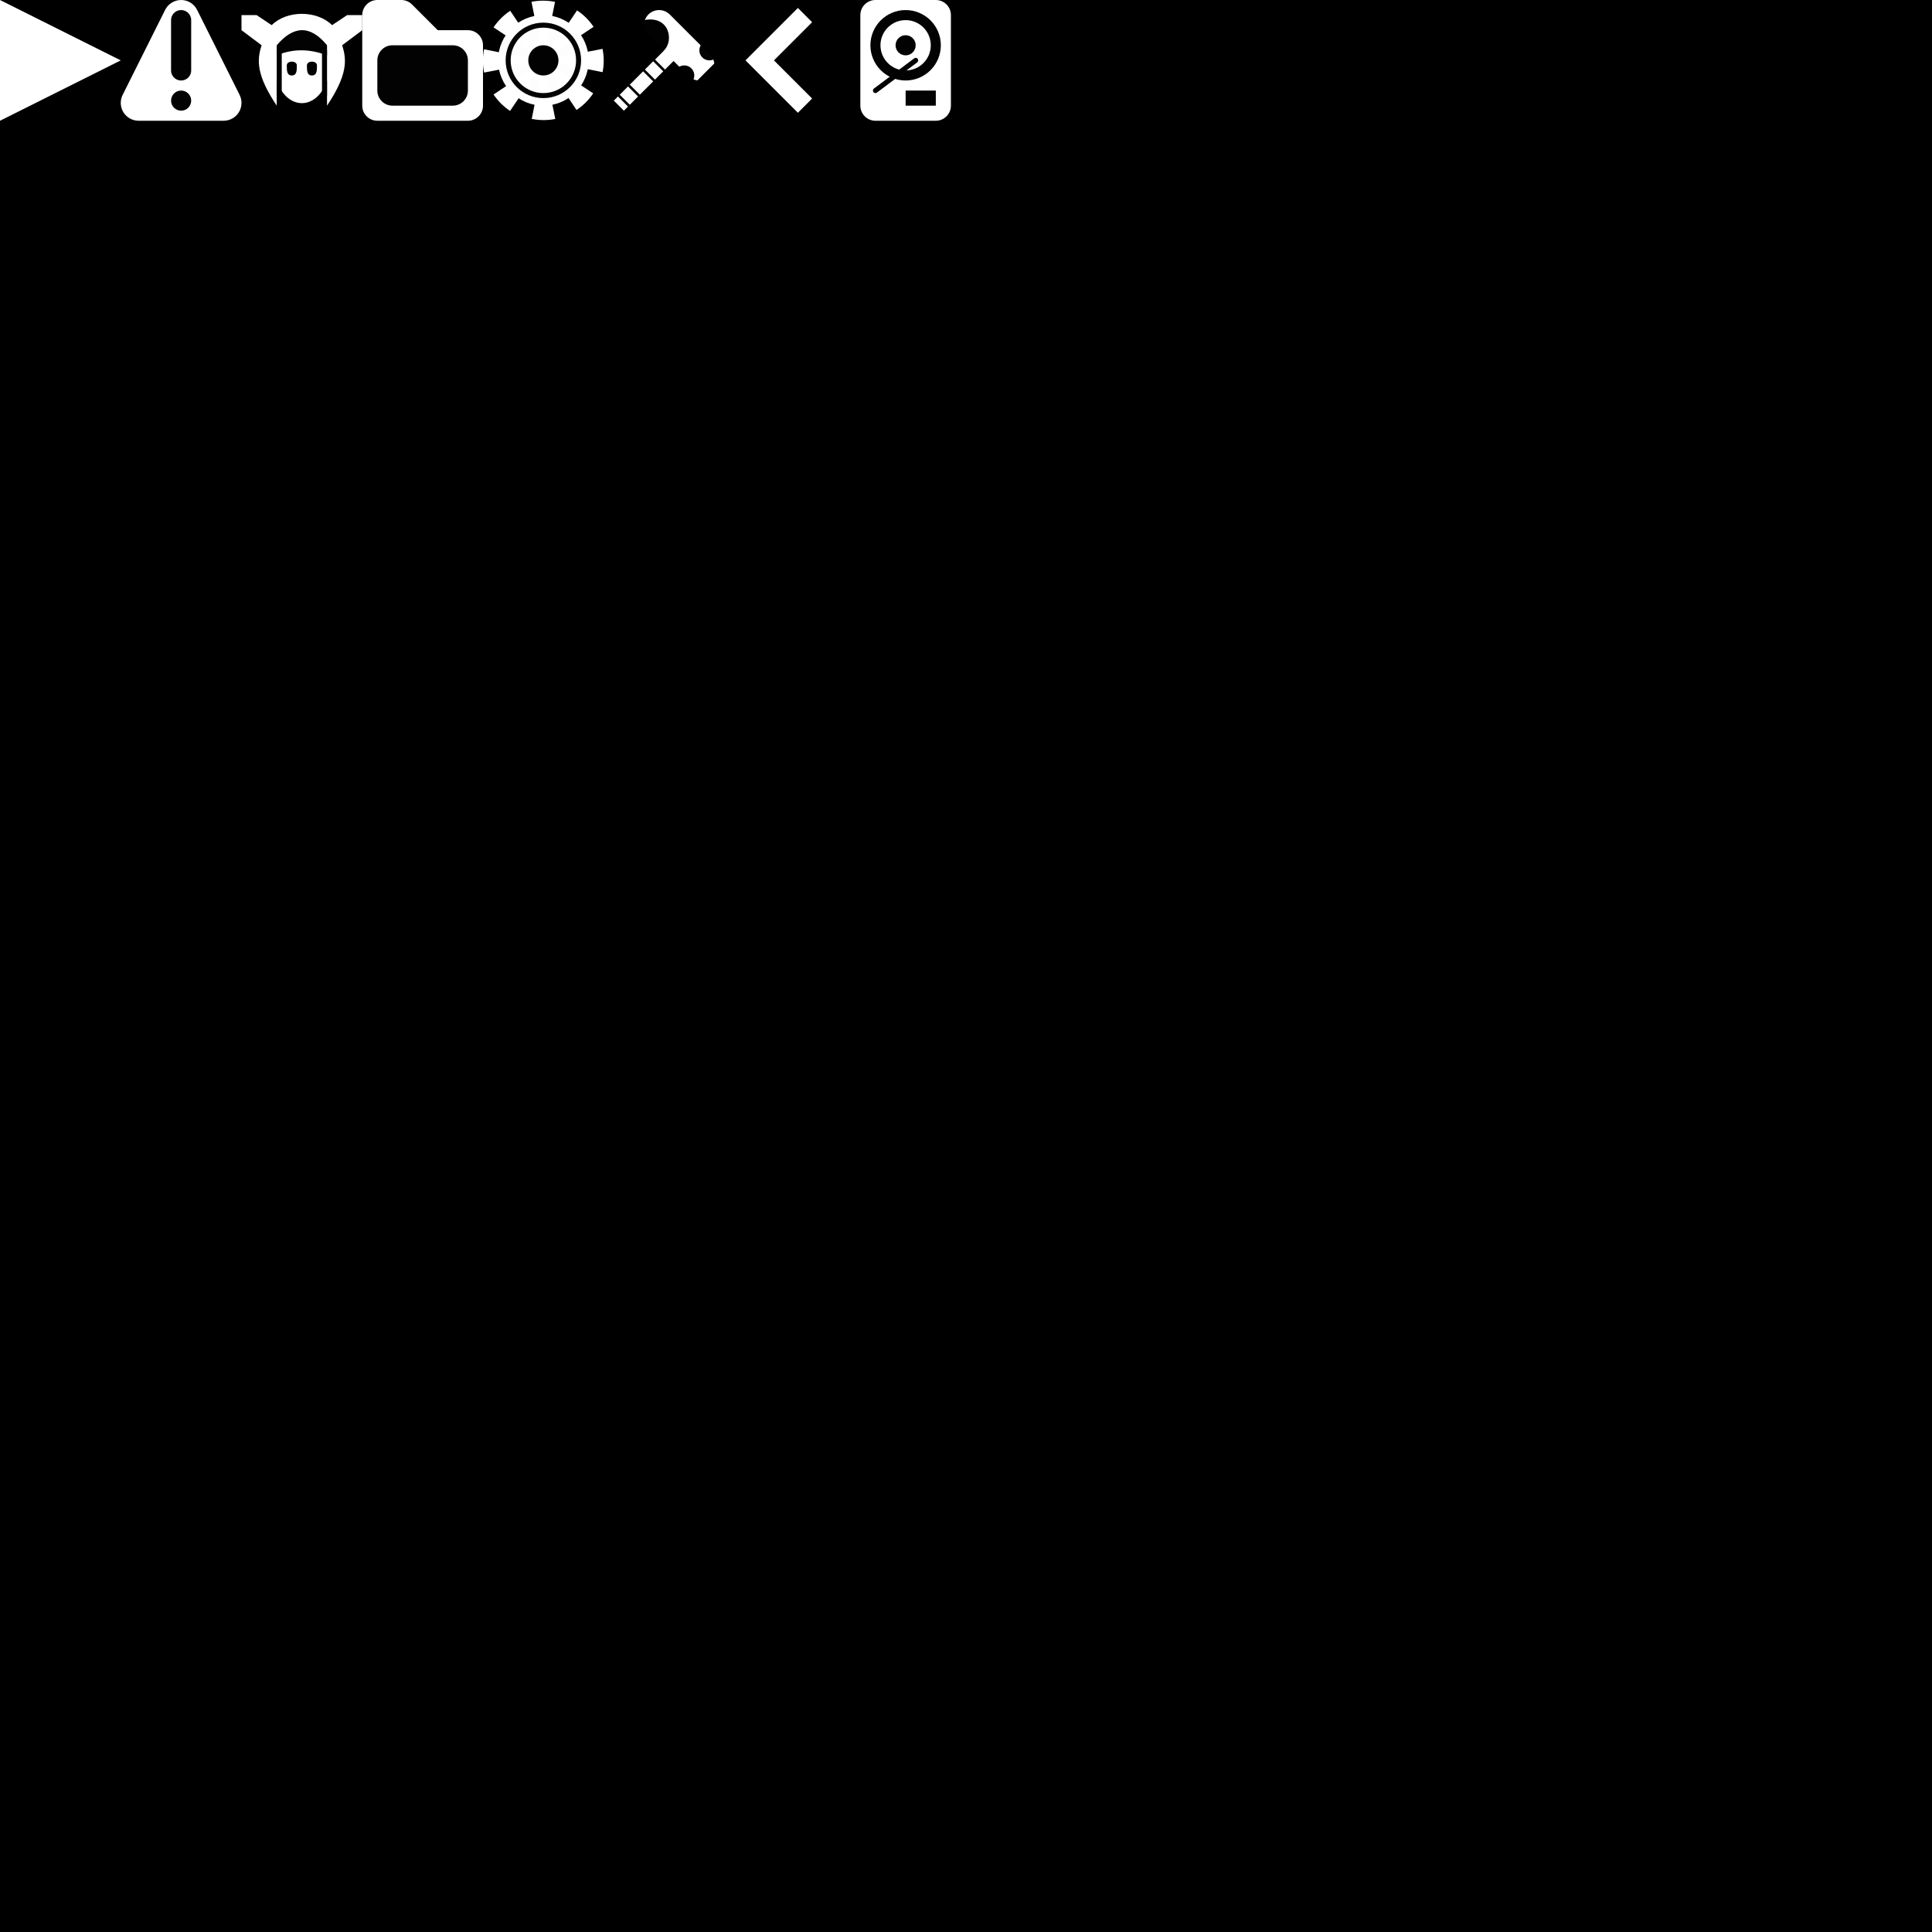
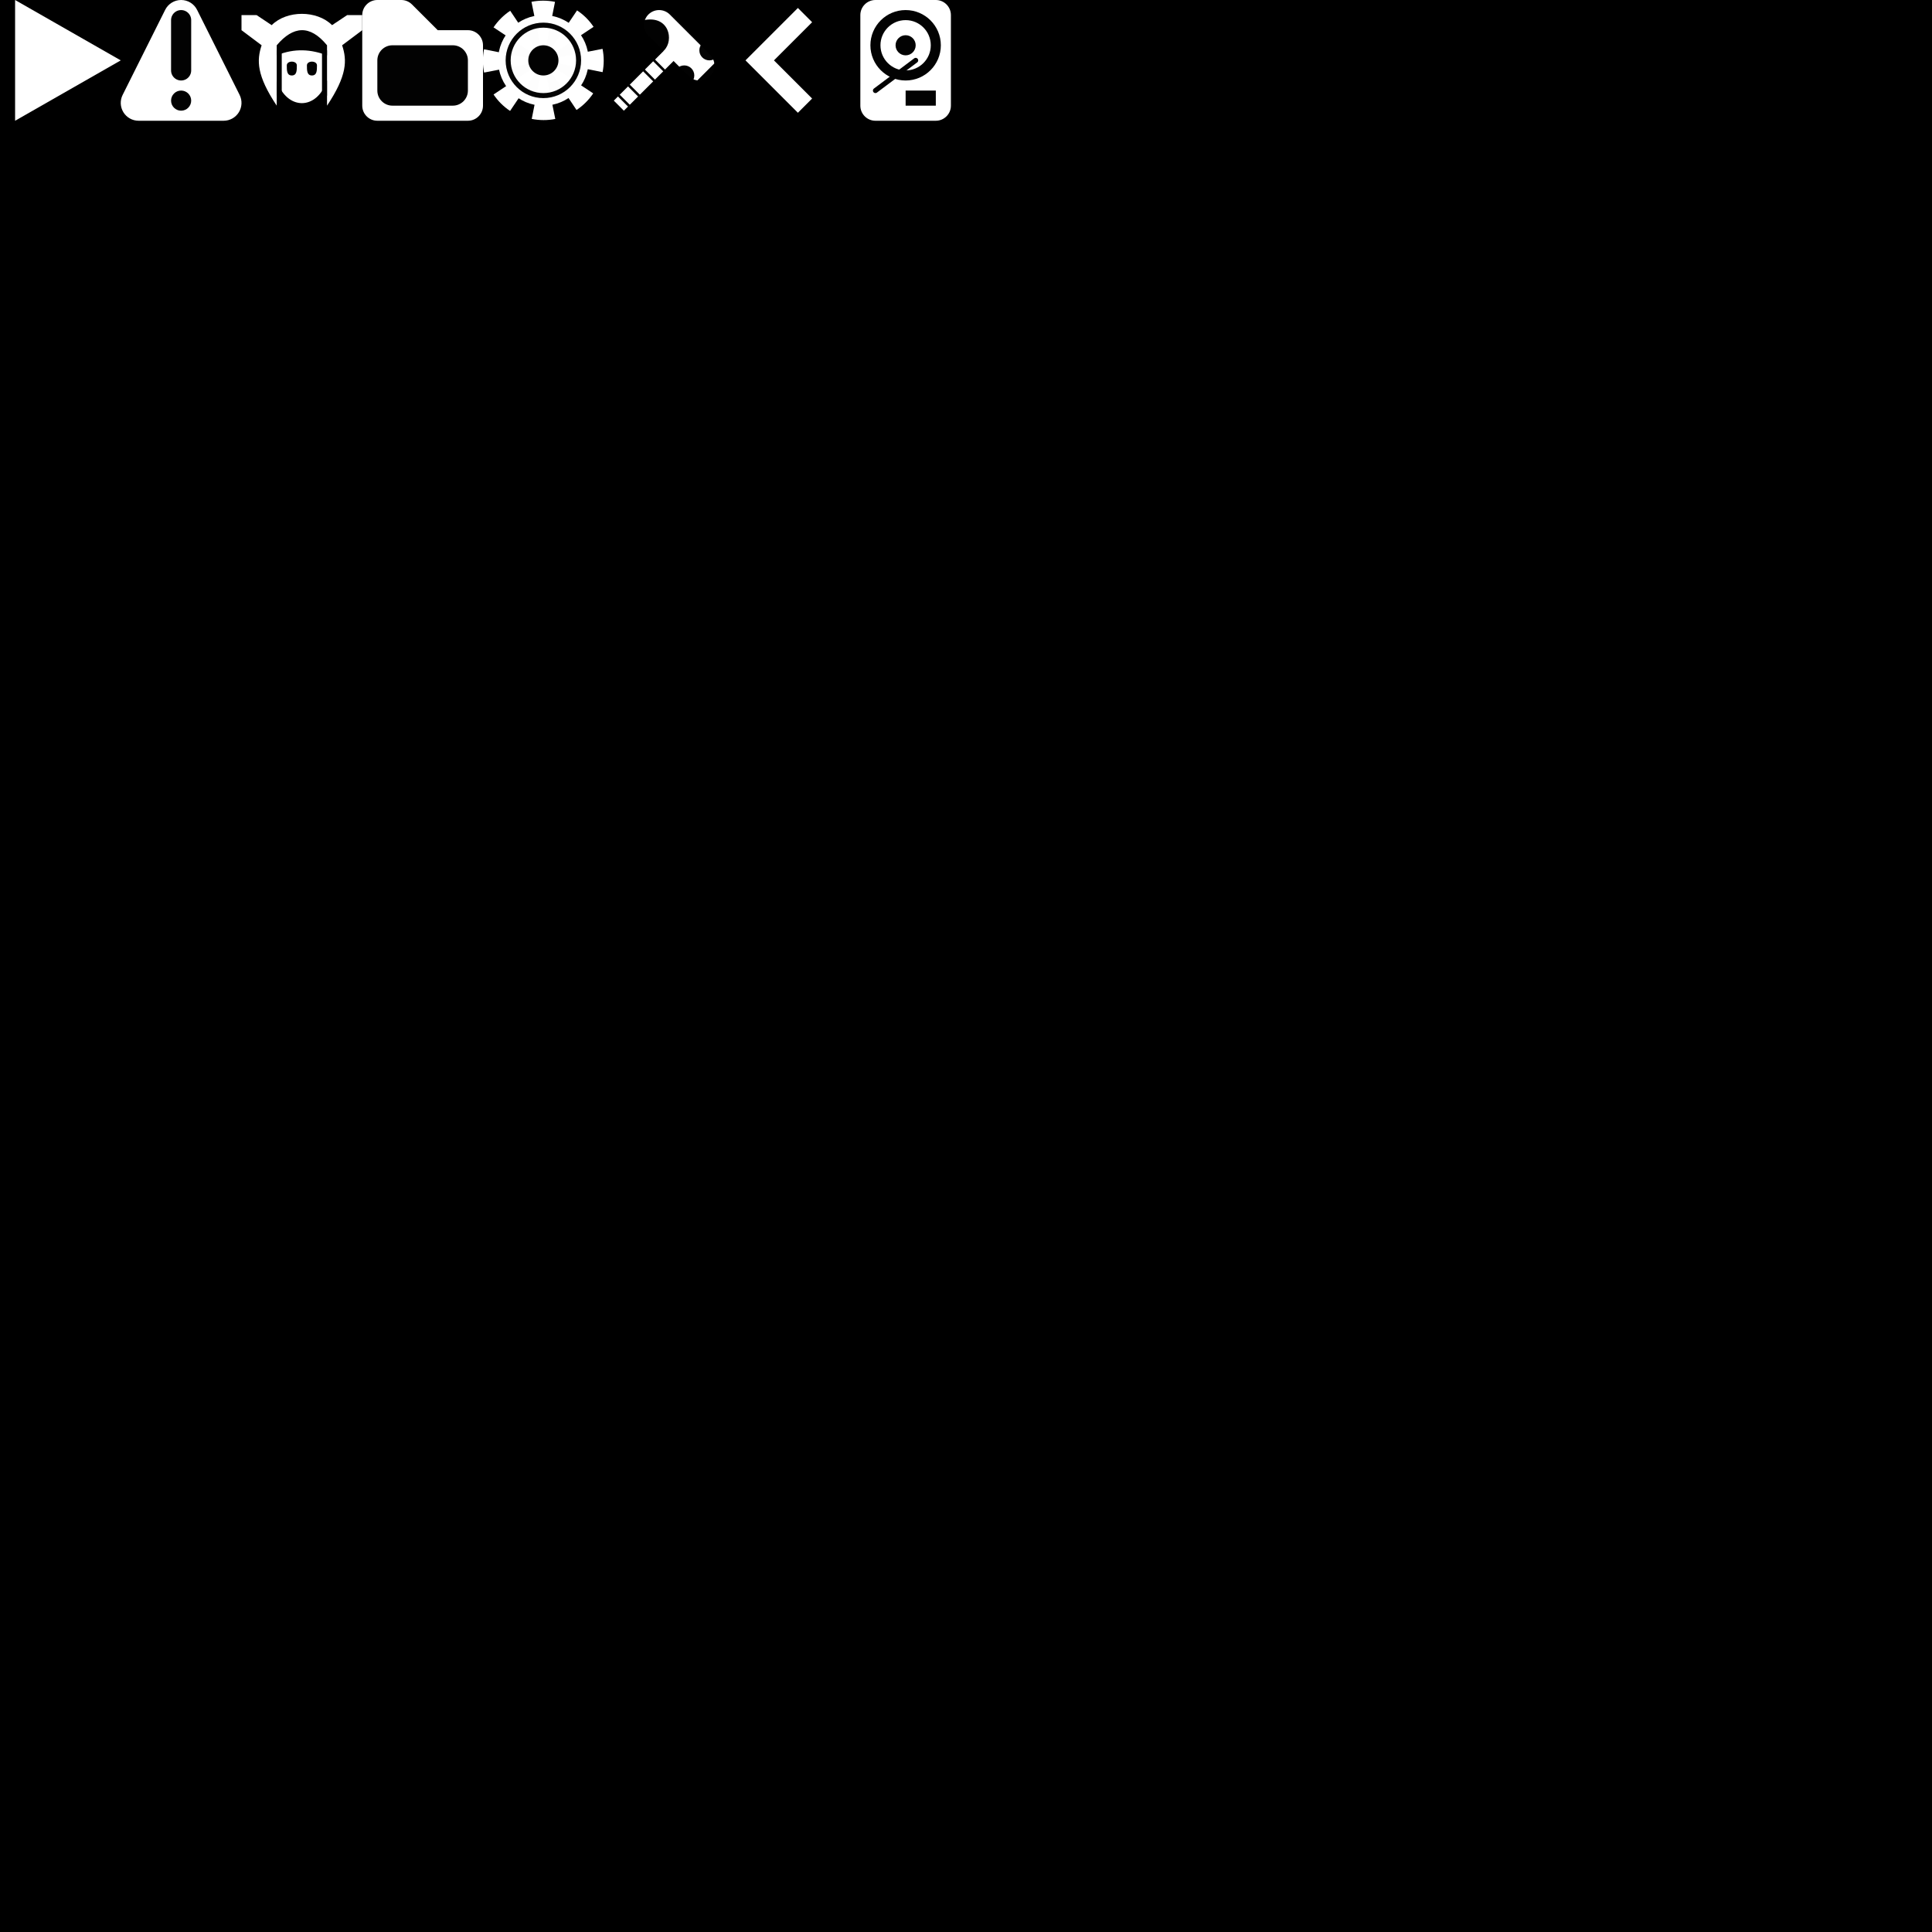
<svg xmlns="http://www.w3.org/2000/svg" id="svg8" version="1.1" viewBox="0 0 384 384" height="384" width="384" enable-background="new">
  <defs id="defs2" />
  <g id="layer2" style="display:inline">
    <rect style="fill:#000000;fill-opacity:1;stroke:none;stroke-width:1.633;stroke-linecap:butt;stroke-linejoin:round;stroke-miterlimit:4;stroke-dasharray:none;stroke-dashoffset:0;stroke-opacity:1" id="rect848" width="384" height="384" x="0" y="0" />
  </g>
  <g id="layer1" style="display:inline">
    <path id="path875" d="M 27.548,24 A 3.548,3.548 0 0 1 24.375,18.865 L 32.826,1.961 a 3.548,3.548 0 0 1 6.347,0 L 47.625,18.865 A 3.548,3.548 0 0 1 44.452,24 Z" style="fill:#ffffff;stroke:none;stroke-width:1.183px;stroke-linecap:butt;stroke-linejoin:miter;stroke-opacity:1" />
    <path style="fill:#ffffff;stroke:none;stroke-width:1px;stroke-linecap:butt;stroke-linejoin:miter;stroke-opacity:1" d="M 52,9 48,6 V 3 h 3 l 3,2 c 3,-3 9,-3 12,0 l 3,-2 h 3 v 3 l -4,3 c 1,3 1,6 -3,12 v -5 c -2,6 -8,6 -10,0 v 5 C 51,15 51,12 52,9 Z" id="path1050" />
    <path id="path1076" d="m 72,3 c 0,-1.657 1.343,-3 3,-3 h 4.757 c 0.796,-1.7315477e-7 1.559,0.316 2.121,0.879 L 87,6 h 6 c 1.657,0 3,1.343 3,3 v 12 c 0,1.657 -1.343,3 -3,3 H 75 c -1.657,0 -3,-1.343 -3,-3 z" style="display:inline;fill:#ffffff;stroke:none;stroke-width:1px;stroke-linecap:butt;stroke-linejoin:miter;stroke-opacity:1" />
    <g style="display:inline" id="g1270" transform="rotate(11.25,109.6799,11.72175)">
      <path d="m 97,17 a 12,11.862 0 0 1 -0.913,-4.539 l 12,10e-7 z" id="path1193-6" style="display:inline;fill:#ffffff;fill-opacity:1;stroke:none;stroke-width:4;stroke-linecap:round;stroke-linejoin:round;stroke-miterlimit:4;stroke-dasharray:none;stroke-dashoffset:0;stroke-opacity:1" />
      <path d="m 103.494,1.364 a 12,11.862 0 0 1 4.592,-0.903 l 0,11.862 z" id="path1193-2-2" style="display:inline;fill:#ffffff;fill-opacity:1;stroke:none;stroke-width:4;stroke-linecap:round;stroke-linejoin:round;stroke-miterlimit:4;stroke-dasharray:none;stroke-dashoffset:0;stroke-opacity:1" />
      <path d="m 119.173,7.783 a 12,11.862 0 0 1 0.913,4.539 l -12,0 z" id="path1193-2-5-84" style="display:inline;fill:#ffffff;fill-opacity:1;stroke:none;stroke-width:4;stroke-linecap:round;stroke-linejoin:round;stroke-miterlimit:4;stroke-dasharray:none;stroke-dashoffset:0;stroke-opacity:1" />
      <path d="m 112.679,23.281 a 12,11.862 0 0 1 -4.592,0.903 l 0,-11.862 z" id="path1193-2-5-8-7" style="display:inline;fill:#ffffff;fill-opacity:1;stroke:none;stroke-width:4;stroke-linecap:round;stroke-linejoin:round;stroke-miterlimit:4;stroke-dasharray:none;stroke-dashoffset:0;stroke-opacity:1" />
    </g>
    <g style="display:inline" id="g1270-2" transform="rotate(-33.75,107.5119,12.30387)">
      <path d="m 97,17 a 12,11.862 0 0 1 -0.913,-4.539 l 12,10e-7 z" id="path1193-6-4" style="display:inline;fill:#ffffff;fill-opacity:1;stroke:none;stroke-width:4;stroke-linecap:round;stroke-linejoin:round;stroke-miterlimit:4;stroke-dasharray:none;stroke-dashoffset:0;stroke-opacity:1" />
      <path d="m 103.494,1.364 a 12,11.862 0 0 1 4.592,-0.903 l 0,11.862 z" id="path1193-2-2-0" style="display:inline;fill:#ffffff;fill-opacity:1;stroke:none;stroke-width:4;stroke-linecap:round;stroke-linejoin:round;stroke-miterlimit:4;stroke-dasharray:none;stroke-dashoffset:0;stroke-opacity:1" />
      <path d="m 119.173,7.783 a 12,11.862 0 0 1 0.913,4.539 l -12,0 z" id="path1193-2-5-84-6" style="display:inline;fill:#ffffff;fill-opacity:1;stroke:none;stroke-width:4;stroke-linecap:round;stroke-linejoin:round;stroke-miterlimit:4;stroke-dasharray:none;stroke-dashoffset:0;stroke-opacity:1" />
      <path d="m 112.679,23.281 a 12,11.862 0 0 1 -4.592,0.903 l 0,-11.862 z" id="path1193-2-5-8-7-2" style="display:inline;fill:#ffffff;fill-opacity:1;stroke:none;stroke-width:4;stroke-linecap:round;stroke-linejoin:round;stroke-miterlimit:4;stroke-dasharray:none;stroke-dashoffset:0;stroke-opacity:1" />
    </g>
    <path style="fill:none;stroke:#ffffff;stroke-width:2.83;stroke-linecap:butt;stroke-linejoin:miter;stroke-miterlimit:4;stroke-dasharray:none;stroke-opacity:1" d="M 123,21 135,9" id="path1325" />
    <path style="fill:none;stroke:#ffffff;stroke-width:6;stroke-linecap:round;stroke-linejoin:miter;stroke-miterlimit:4;stroke-dasharray:none;stroke-opacity:1" d="m 131,5 8,8" id="path1327" />
    <circle style="display:inline;opacity:0.99;fill:#ffffff;fill-opacity:1;stroke:none;stroke-width:4;stroke-linecap:round;stroke-linejoin:round;stroke-miterlimit:4;stroke-dasharray:none;stroke-dashoffset:0;stroke-opacity:1" id="path1191" cy="12" cx="108" r="9" />
-     <path style="fill:#ffffff;fill-opacity:1;stroke:none;stroke-width:1px;stroke-linecap:butt;stroke-linejoin:miter;stroke-opacity:1" d="M 0,0 24,12 0,24 Z" id="path842" />
+     <path style="fill:#ffffff;fill-opacity:1;stroke:none;stroke-width:1px;stroke-linecap:butt;stroke-linejoin:miter;stroke-opacity:1" d="M 3,0 24,12 3,24 Z" id="path842" />
    <path style="fill:none;stroke:#ffffff;stroke-width:4;stroke-linecap:butt;stroke-linejoin:miter;stroke-miterlimit:4;stroke-dasharray:none;stroke-opacity:1" d="m 160,21 -9,-9 9,-9" id="path859" />
    <path id="path867" d="m 174,24 a 3,3 0 0 1 -3,-3 V 3 a 3,3 0 0 1 3,-3 h 12 a 3,3 0 0 1 3,3 v 18 a 3,3 0 0 1 -3,3 z" style="fill:#ffffff;stroke:none;stroke-width:1px;stroke-linecap:butt;stroke-linejoin:miter;stroke-opacity:1" />
  </g>
  <g id="layer5" style="display:inline;opacity:0.99">
    <path style="display:inline;fill:none;stroke:#000000;stroke-width:4;stroke-linecap:round;stroke-linejoin:miter;stroke-miterlimit:4;stroke-dasharray:none;stroke-opacity:1" d="M 36,14 V 4" id="path1006" />
    <circle style="display:inline;fill:#000000;fill-opacity:1;stroke:none;stroke-width:1.225;stroke-linecap:butt;stroke-linejoin:round;stroke-miterlimit:4;stroke-dasharray:none;stroke-dashoffset:0;stroke-opacity:1" id="path865" cy="20" cx="36" r="2" />
    <path style="fill:#000000;stroke:none;stroke-width:1px;stroke-linecap:butt;stroke-linejoin:miter;stroke-opacity:1" d="M 55,11 V 9 c 3.257,-3.835 6.584,-4.162 10,0 v 2 C 61.858,9.811 58.57,9.528 55,11 Z" id="path1055" />
    <path style="fill:#000000;stroke:none;stroke-width:1px;stroke-linecap:butt;stroke-linejoin:miter;stroke-opacity:1" d="m 55,10 h 1 v 9 h -1 z" id="path1059" />
    <path style="display:inline;fill:#000000;stroke:none;stroke-width:1px;stroke-linecap:butt;stroke-linejoin:miter;stroke-opacity:1" d="m 64,10 h 1 v 9 h -1 z" id="path1059-5" />
    <path id="rect1109" d="m 75,12 a 3,3 0 0 1 3,-3 h 12 a 3,3 0 0 1 3,3 v 6 a 3,3 0 0 1 -3,3 H 78 a 3,3 0 0 1 -3,-3 z" style="display:inline;fill:#000000;fill-opacity:1;stroke:none;stroke-width:4;stroke-linecap:round;stroke-linejoin:round;stroke-miterlimit:4;stroke-dasharray:none;stroke-dashoffset:0;stroke-opacity:1" />
    <path style="fill:#000000;stroke:none;stroke-width:1px;stroke-linecap:butt;stroke-linejoin:miter;stroke-opacity:1" d="m 57,13 c 0,-1 2,-1 2,0 0,1 0,2 -1,2 -1,0 -1,-1 -1,-2 z" id="path1142" />
    <path style="display:inline;fill:#000000;stroke:none;stroke-width:1px;stroke-linecap:butt;stroke-linejoin:miter;stroke-opacity:1" d="m 61,13 c 0,-1 2,-1 2,0 0,1 0,2 -1,2 -1,0 -1,-1 -1,-2 z" id="path1142-6" />
    <circle style="fill:#000000;fill-opacity:1;stroke:none;stroke-width:4;stroke-linecap:round;stroke-linejoin:round;stroke-miterlimit:4;stroke-dasharray:none;stroke-dashoffset:0;stroke-opacity:1" id="path1240" cx="108" cy="12" r="3" />
    <path style="fill:none;stroke:#000000;stroke-width:0.5;stroke-linecap:butt;stroke-linejoin:miter;stroke-miterlimit:4;stroke-dasharray:none;stroke-opacity:1" d="m 129,11 4,4" id="path1335" />
    <path style="fill:none;stroke:#000000;stroke-width:0.5;stroke-linecap:butt;stroke-linejoin:miter;stroke-miterlimit:4;stroke-dasharray:none;stroke-opacity:1" d="m 126,12 6,6" id="path1337" />
    <path style="fill:none;stroke:#000000;stroke-width:0.5;stroke-linecap:butt;stroke-linejoin:miter;stroke-miterlimit:4;stroke-dasharray:none;stroke-opacity:1" d="m 123,15 6,6" id="path1339" />
    <path style="fill:none;stroke:#000000;stroke-width:0.5;stroke-linecap:butt;stroke-linejoin:miter;stroke-miterlimit:4;stroke-dasharray:none;stroke-opacity:1" d="m 121,17 6,6" id="path1341" />
    <circle style="display:inline;opacity:0.99;fill:none;fill-opacity:1;stroke:#000000;stroke-width:1;stroke-linecap:round;stroke-linejoin:round;stroke-miterlimit:4;stroke-dasharray:none;stroke-dashoffset:0;stroke-opacity:1" id="path1240-0" cy="12" cx="108" r="7" />
    <circle style="fill:#000000;fill-opacity:1;stroke:none;stroke-width:6;stroke-linecap:square;stroke-linejoin:round;stroke-miterlimit:4;stroke-dasharray:none;stroke-dashoffset:0;stroke-opacity:1" id="path856" cx="136" cy="15" r="2" />
    <circle style="display:inline;opacity:0.99;fill:#000000;fill-opacity:1;stroke:none;stroke-width:6;stroke-linecap:square;stroke-linejoin:round;stroke-miterlimit:4;stroke-dasharray:none;stroke-dashoffset:0;stroke-opacity:1" id="path856-0" cy="10" cx="141" r="2" />
    <path style="fill:none;stroke:#000000;stroke-width:2;stroke-linecap:square;stroke-linejoin:miter;stroke-miterlimit:4;stroke-dasharray:none;stroke-opacity:1" d="m 139,17 4,-4" id="path876" />
    <path style="fill:#000000;stroke:none;stroke-width:1px;stroke-linecap:butt;stroke-linejoin:miter;stroke-opacity:1" d="m 123,3 5,1 c 5,-1 6,4 4,6 l -2,2 z" id="path858" />
    <rect style="display:inline;fill:#000000;fill-opacity:1;stroke:none;stroke-width:2;stroke-linecap:square;stroke-linejoin:round;stroke-miterlimit:4;stroke-dasharray:none;stroke-dashoffset:0;stroke-opacity:1" id="rect933" width="6" height="3" x="180" y="18" />
    <circle style="display:inline;fill:none;fill-opacity:1;stroke:#000000;stroke-width:2;stroke-linecap:square;stroke-linejoin:round;stroke-miterlimit:4;stroke-dasharray:none;stroke-dashoffset:0;stroke-opacity:1" id="path869" cy="9" cx="180" r="6" />
    <circle style="display:inline;fill:#ffffff;fill-opacity:1;stroke:#000000;stroke-width:2;stroke-linecap:square;stroke-linejoin:round;stroke-miterlimit:4;stroke-dasharray:none;stroke-dashoffset:0;stroke-opacity:1" id="path871" cx="180" cy="9" r="1" />
    <path style="display:inline;fill:none;stroke:#000000;stroke-width:1px;stroke-linecap:round;stroke-linejoin:miter;stroke-opacity:1" d="m 174,18 8,-6" id="path931" />
  </g>
  <g id="layer3" style="display:inline">
    <flowRoot xml:space="preserve" id="flowRoot853" style="font-style:normal;font-weight:normal;font-size:24px;line-height:1.25;font-family:sans-serif;letter-spacing:0px;word-spacing:0px;fill:#000000;fill-opacity:1;stroke:none" transform="translate(17.85714,29.28571)">
      <flowRegion id="flowRegion855">
        <rect id="rect857" width="384" height="84" x="0" y="-120" />
      </flowRegion>
      <flowPara id="flowPara859" style="font-size:16px">WARNING! Icons may be used at 18px and 24px. Thus, align H/V lines to a 3px grid.</flowPara>
    </flowRoot>
  </g>
</svg>
